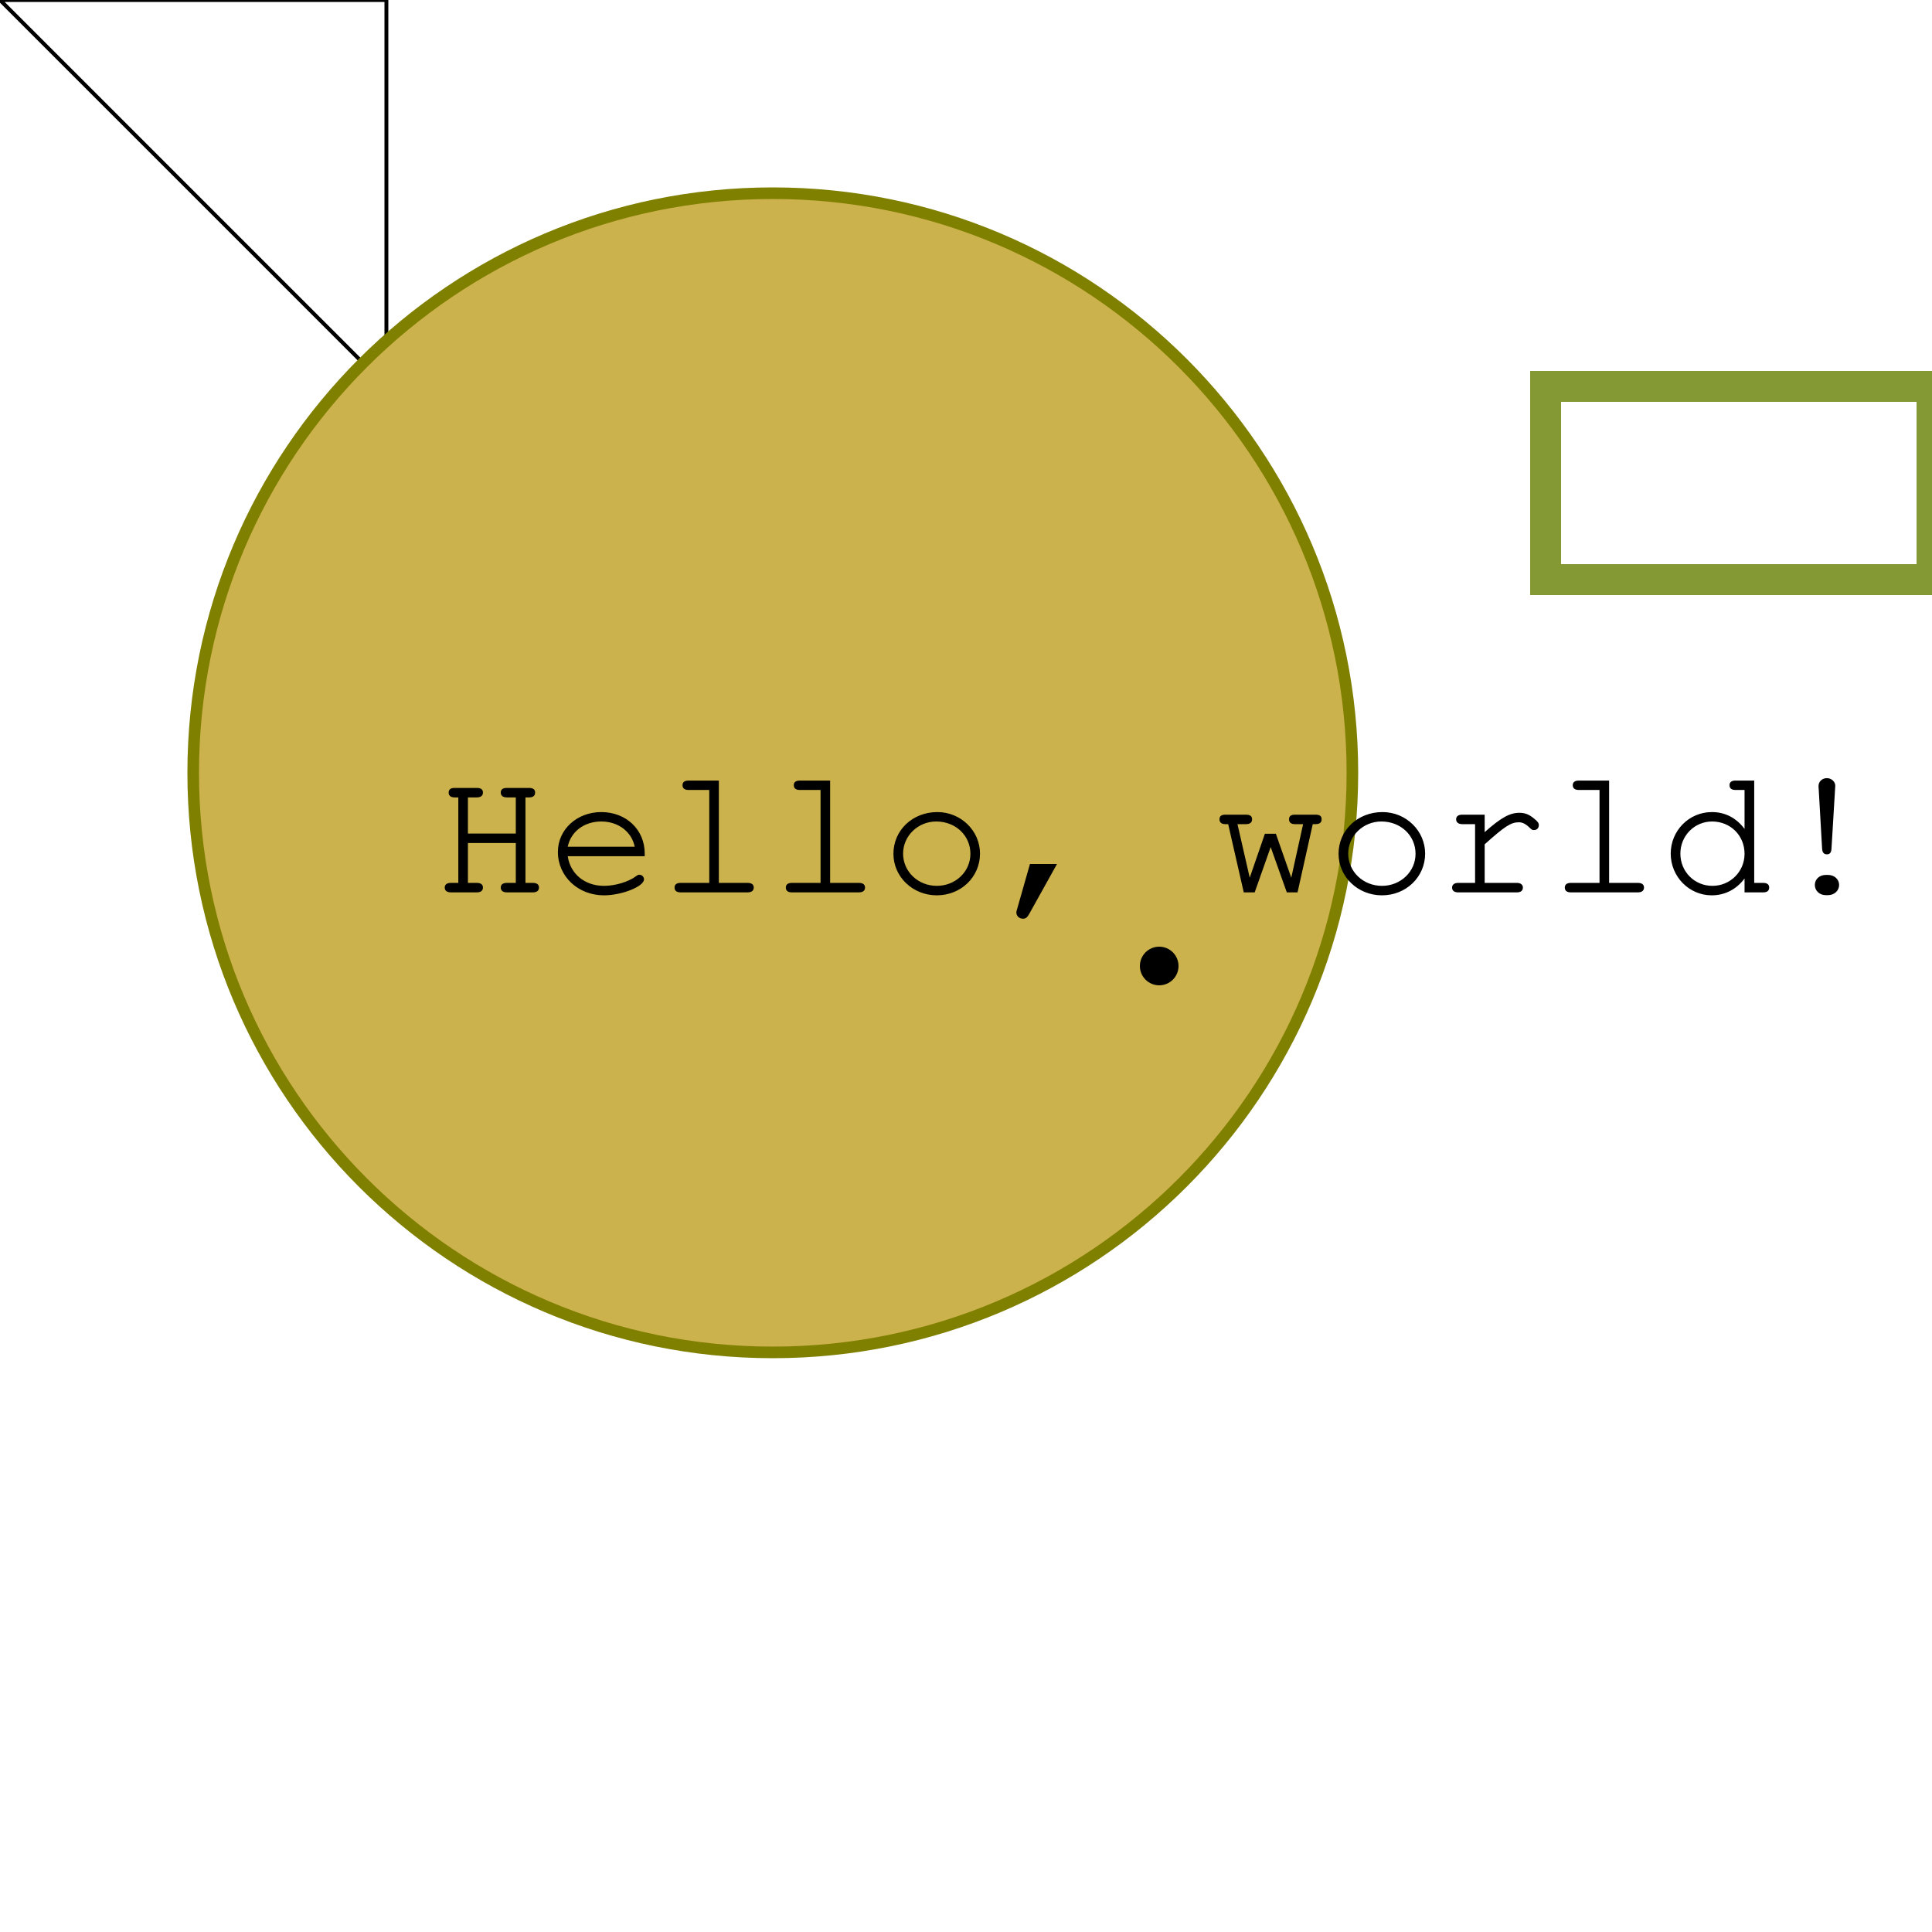
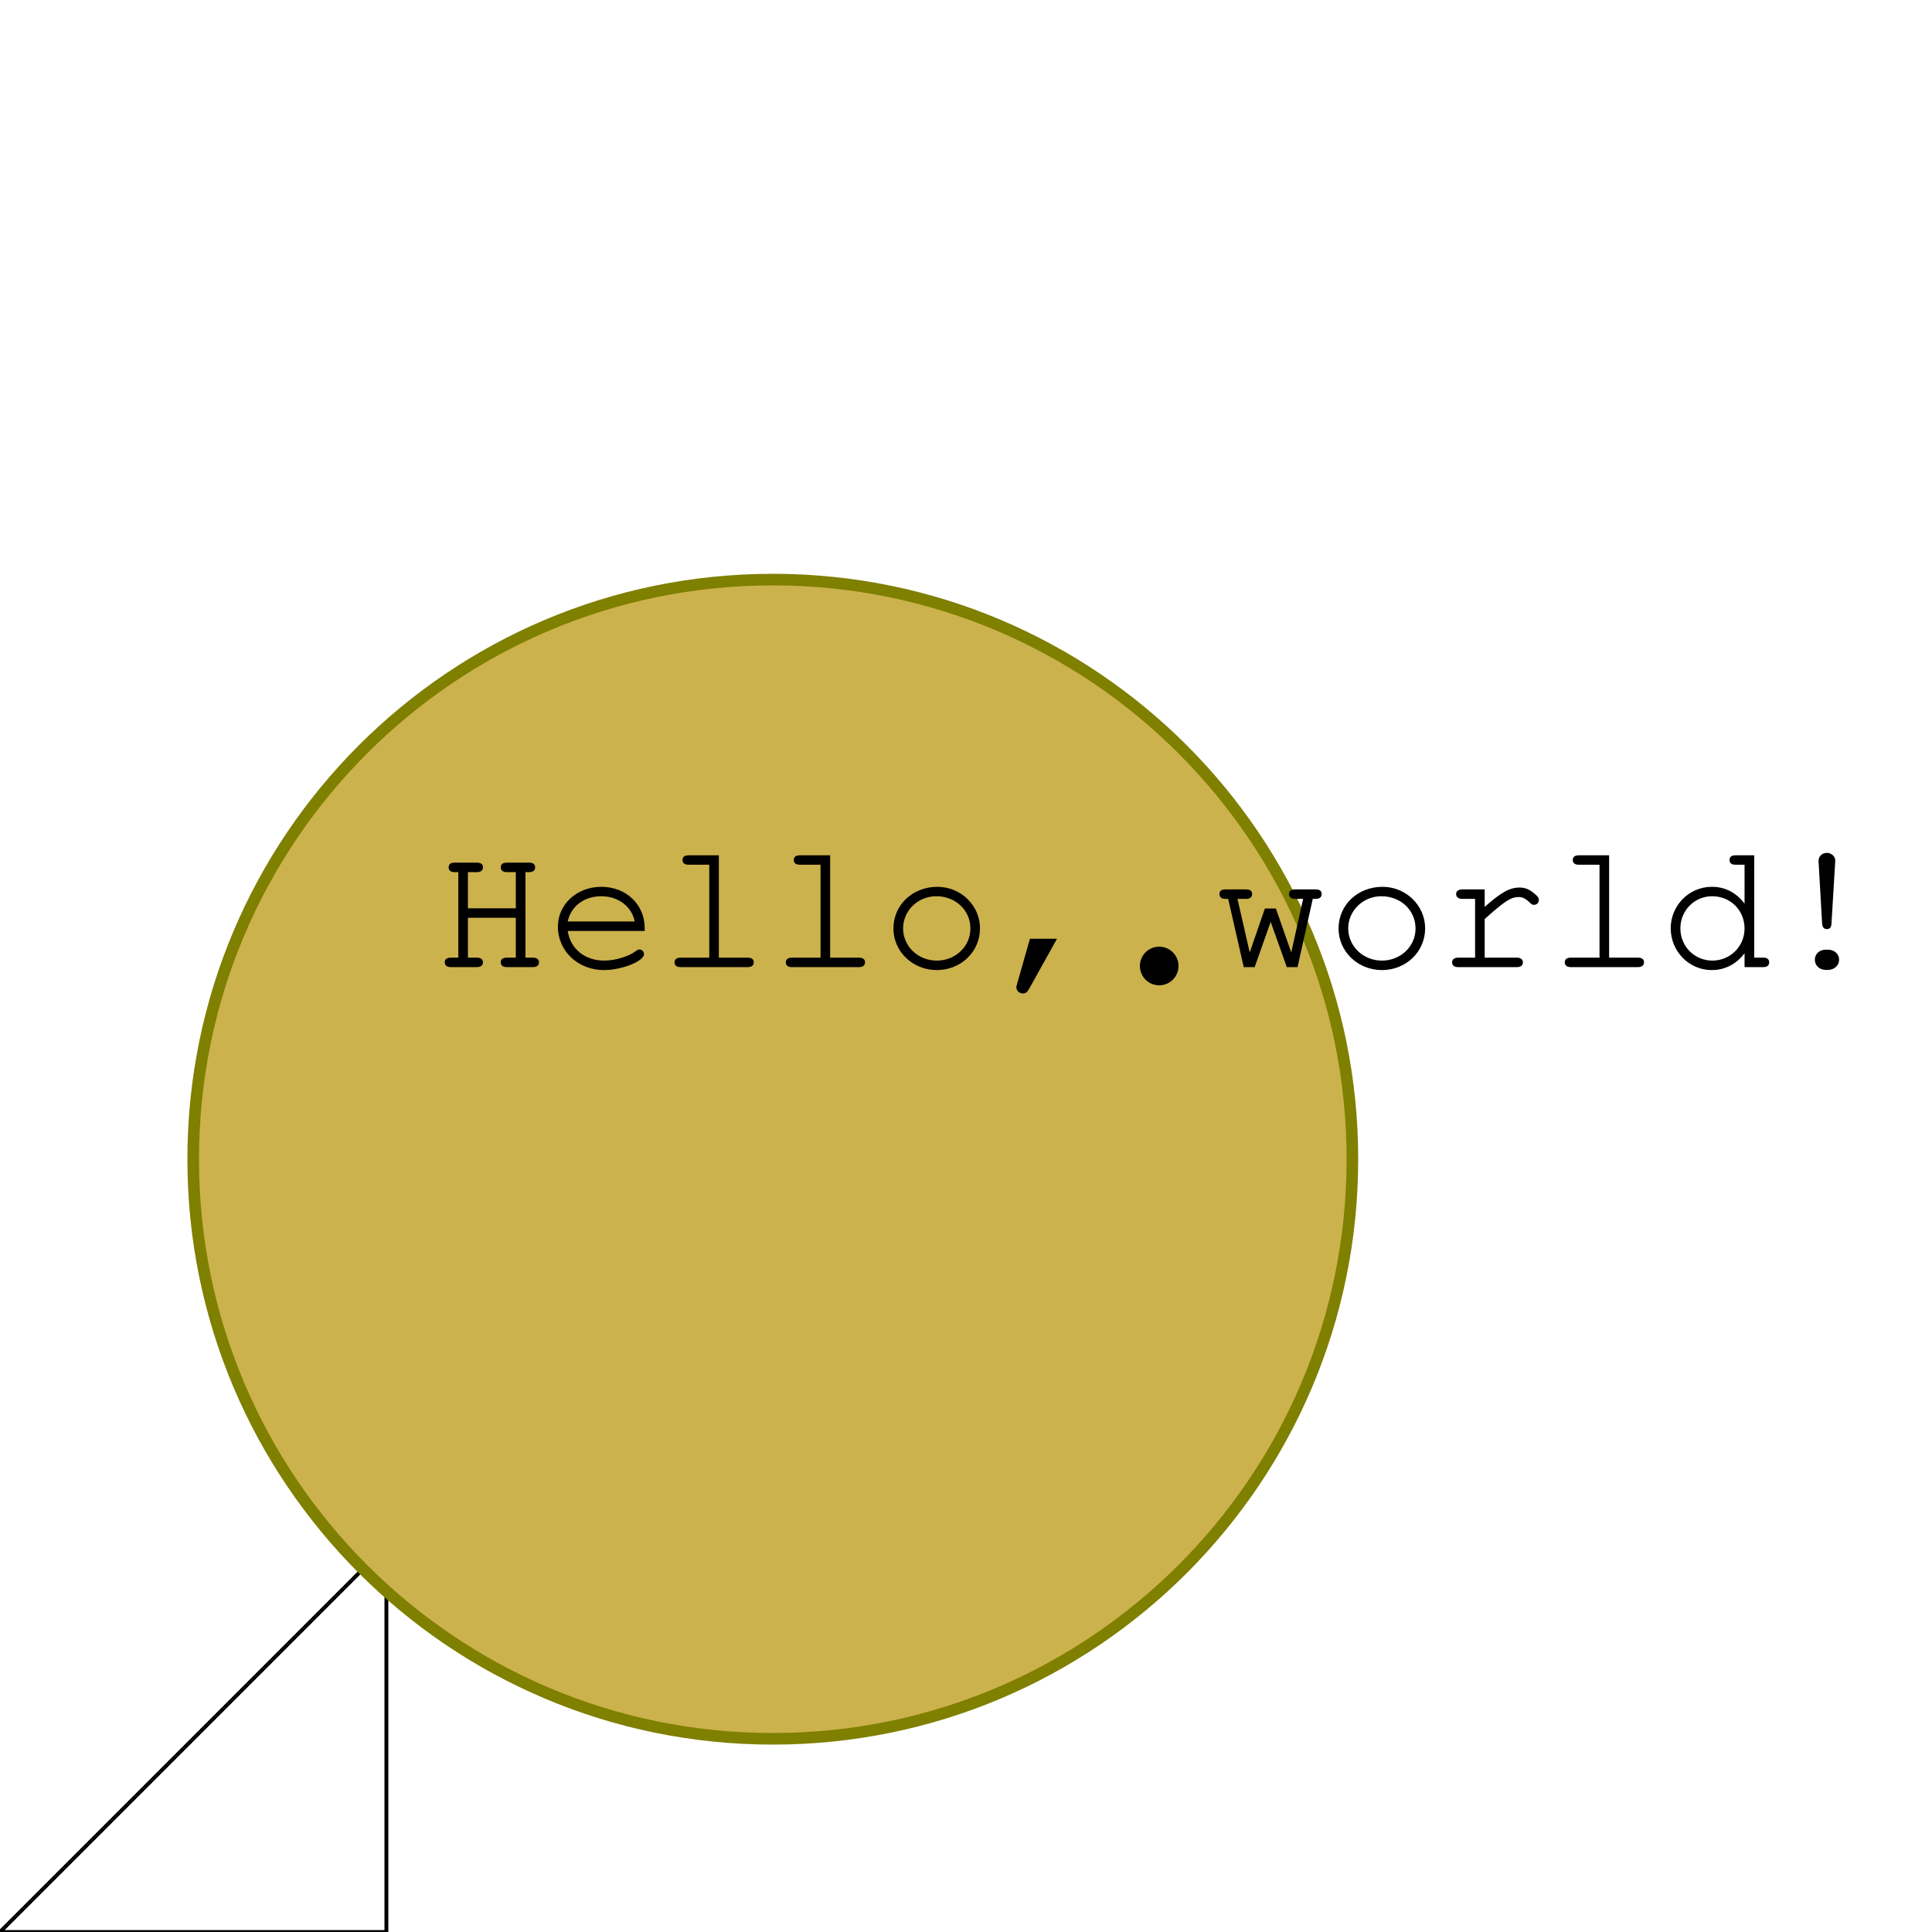
<svg xmlns="http://www.w3.org/2000/svg" width="500mm" height="500mm" viewBox="0 0 500 500" version="1.1">
-   <path d="M0,0 100,0 100,100 z" fill="none" stroke="#000000" stroke-width="1" />
-   <circle cx="200" cy="200" r="150" fill="#ccb24c" stroke="#7f7f00" stroke-width="3" />
-   <rect x="400" y="100" width="100" height="50" stroke="#849933" stroke-width="8" fill="none" />
+   <path d="M0,500 100,500 100,400 z" fill="none" stroke="#000000" stroke-width="1" />
+   <circle cx="200" cy="300" r="150" fill="#ccb24c" stroke="#7f7f00" stroke-width="3" />
+   <rect x="400" y="400" width="100" height="-50" stroke="#849933" stroke-width="8" fill="none" />
  <g name="textandpoint">
    <circle cx="300" cy="250" r="5" fill="#000000" stroke="none" />
-     <text x="300" y="250" text-anchor="middle" dominant-baseline="text-bottom" font-family="courier" font-size="48" fill="#000000">
+     <text x="300" y="250" text-anchor="middle" dominant-baseline="text-top" font-family="courier" font-size="48" fill="#000000">
Hello, world!
    </text>
  </g>
</svg>
